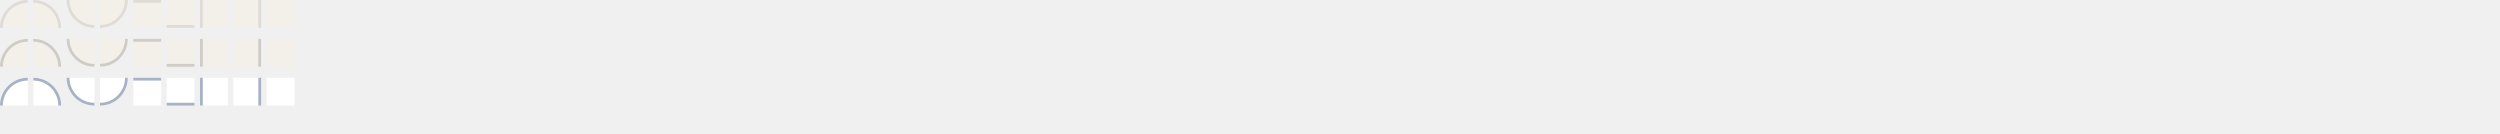
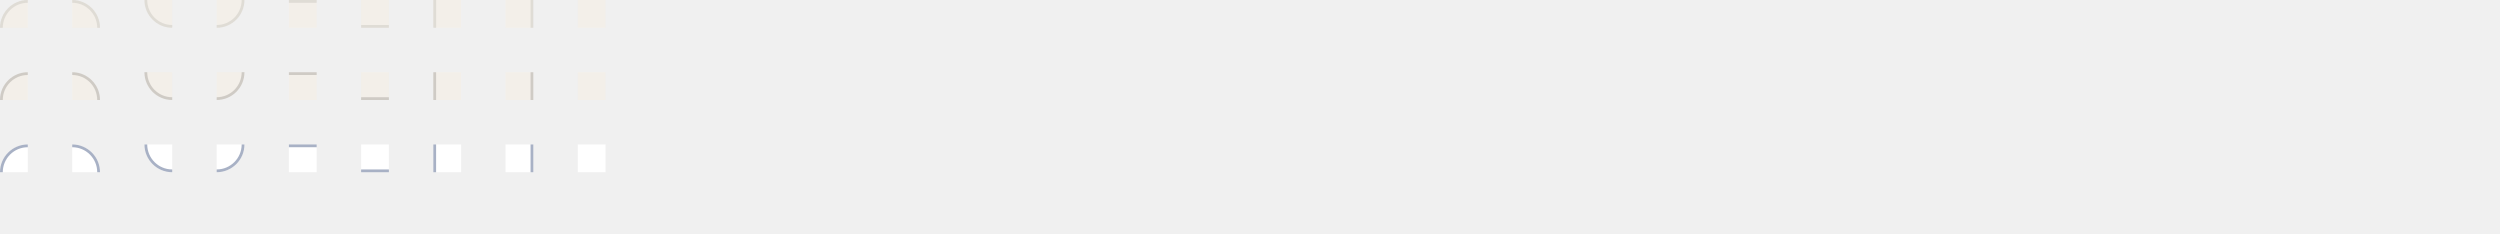
- <svg xmlns="http://www.w3.org/2000/svg" width="900" height="48">
+ <svg xmlns="http://www.w3.org/2000/svg" width="900" height="84">
  <defs />
  <g id="base-topleft">
-     <rect x="0" y="0" width="10" height="10" fill="#000" fill-opacity="0" />
    <path d="M10 10L0 10A10 10 0 0 1 10 0Z" fill="#f3efe9" />
-     <path d="M0.5 10A9.5 9.5 0 0 1 10 0.5" fill="none" stroke="rgb(46,42,38)" stroke-opacity="0.10" stroke-width="1" />
+     <path d="M0 10A10 10 0 0 1 10 0V1A9 9 0 0 0 1 10Z" fill="rgb(46,42,38)" fill-opacity="0.10" />
  </g>
  <g id="base-topright">
-     <rect x="12" y="0" width="10" height="10" fill="#000" fill-opacity="0" />
-     <path d="M12 10L22 10A10 10 0 0 0 12 0Z" fill="#f3efe9" />
-     <path d="M21.5 10A9.5 9.5 0 0 0 12 0.5" fill="none" stroke="rgb(46,42,38)" stroke-opacity="0.10" stroke-width="1" />
+     <path d="M26 10L36 10A10 10 0 0 0 26 0Z" fill="#f3efe9" />
+     <path d="M36 10A10 10 0 0 0 26 0V1A9 9 0 0 1 35 10Z" fill="rgb(46,42,38)" fill-opacity="0.10" />
  </g>
  <g id="base-bottomleft">
-     <rect x="24" y="0" width="10" height="10" fill="#000" fill-opacity="0" />
-     <path d="M34 0L24 0A10 10 0 0 0 34 10Z" fill="#f3efe9" />
-     <path d="M24.5 0A9.5 9.5 0 0 0 34 9.5" fill="none" stroke="rgb(46,42,38)" stroke-opacity="0.10" stroke-width="1" />
+     <path d="M62 0L52 0A10 10 0 0 0 62 10Z" fill="#f3efe9" />
+     <path d="M52 0A10 10 0 0 0 62 10V9A9 9 0 0 1 53 0Z" fill="rgb(46,42,38)" fill-opacity="0.10" />
  </g>
  <g id="base-bottomright">
-     <rect x="36" y="0" width="10" height="10" fill="#000" fill-opacity="0" />
-     <path d="M36 0L46 0A10 10 0 0 1 36 10Z" fill="#f3efe9" />
-     <path d="M45.5 0A9.5 9.5 0 0 1 36 9.5" fill="none" stroke="rgb(46,42,38)" stroke-opacity="0.10" stroke-width="1" />
+     <path d="M78 0L88 0A10 10 0 0 1 78 10Z" fill="#f3efe9" />
+     <path d="M88 0A10 10 0 0 1 78 10V9A9 9 0 0 0 87 0Z" fill="rgb(46,42,38)" fill-opacity="0.10" />
  </g>
  <g id="base-top">
-     <rect x="48" y="0" width="10" height="10" fill="#000" fill-opacity="0" />
-     <rect x="48" y="0" width="10" height="10" fill="#f3efe9" />
-     <path d="M48 0.5H58" stroke="rgb(46,42,38)" stroke-opacity="0.10" stroke-width="1" />
+     <rect x="104" y="0" width="10" height="10" fill="#f3efe9" />
+     <rect x="104" y="0" width="10" height="1" fill="rgb(46,42,38)" fill-opacity="0.10" />
  </g>
  <g id="base-bottom">
-     <rect x="60" y="0" width="10" height="10" fill="#000" fill-opacity="0" />
-     <rect x="60" y="0" width="10" height="10" fill="#f3efe9" />
-     <path d="M60 9.5H70" stroke="rgb(46,42,38)" stroke-opacity="0.10" stroke-width="1" />
+     <rect x="130" y="0" width="10" height="10" fill="#f3efe9" />
+     <rect x="130" y="9" width="10" height="1" fill="rgb(46,42,38)" fill-opacity="0.10" />
  </g>
  <g id="base-left">
-     <rect x="72" y="0" width="10" height="10" fill="#000" fill-opacity="0" />
-     <rect x="72" y="0" width="10" height="10" fill="#f3efe9" />
-     <path d="M72.5 0V10" stroke="rgb(46,42,38)" stroke-opacity="0.10" stroke-width="1" />
+     <rect x="156" y="0" width="10" height="10" fill="#f3efe9" />
+     <rect x="156" y="0" width="1" height="10" fill="rgb(46,42,38)" fill-opacity="0.10" />
  </g>
  <g id="base-right">
-     <rect x="84" y="0" width="10" height="10" fill="#000" fill-opacity="0" />
-     <rect x="84" y="0" width="10" height="10" fill="#f3efe9" />
-     <path d="M93.5 0V10" stroke="rgb(46,42,38)" stroke-opacity="0.10" stroke-width="1" />
+     <rect x="182" y="0" width="10" height="10" fill="#f3efe9" />
+     <rect x="191" y="0" width="1" height="10" fill="rgb(46,42,38)" fill-opacity="0.10" />
  </g>
  <g id="base-center">
-     <rect x="96" y="0" width="10" height="10" fill="#000" fill-opacity="0" />
-     <rect x="96" y="0" width="10" height="10" fill="#f3efe9" />
+     <rect x="208" y="0" width="10" height="10" fill="#f3efe9" />
  </g>
  <g id="hover-topleft">
-     <rect x="0" y="14" width="10" height="10" fill="#000" fill-opacity="0" />
-     <path d="M10 24L0 24A10 10 0 0 1 10 14Z" fill="#f3efe9" />
-     <path d="M0.5 24A9.5 9.5 0 0 1 10 14.5" fill="none" stroke="rgb(46,42,38)" stroke-opacity="0.18" stroke-width="1" />
+     <path d="M10 36L0 36A10 10 0 0 1 10 26Z" fill="#f3efe9" />
+     <path d="M0 36A10 10 0 0 1 10 26V27A9 9 0 0 0 1 36Z" fill="rgb(46,42,38)" fill-opacity="0.18" />
  </g>
  <g id="hover-topright">
-     <rect x="12" y="14" width="10" height="10" fill="#000" fill-opacity="0" />
-     <path d="M12 24L22 24A10 10 0 0 0 12 14Z" fill="#f3efe9" />
-     <path d="M21.5 24A9.5 9.5 0 0 0 12 14.5" fill="none" stroke="rgb(46,42,38)" stroke-opacity="0.18" stroke-width="1" />
+     <path d="M26 36L36 36A10 10 0 0 0 26 26Z" fill="#f3efe9" />
+     <path d="M36 36A10 10 0 0 0 26 26V27A9 9 0 0 1 35 36Z" fill="rgb(46,42,38)" fill-opacity="0.18" />
  </g>
  <g id="hover-bottomleft">
-     <rect x="24" y="14" width="10" height="10" fill="#000" fill-opacity="0" />
-     <path d="M34 14L24 14A10 10 0 0 0 34 24Z" fill="#f3efe9" />
-     <path d="M24.5 14A9.5 9.5 0 0 0 34 23.5" fill="none" stroke="rgb(46,42,38)" stroke-opacity="0.18" stroke-width="1" />
+     <path d="M62 26L52 26A10 10 0 0 0 62 36Z" fill="#f3efe9" />
+     <path d="M52 26A10 10 0 0 0 62 36V35A9 9 0 0 1 53 26Z" fill="rgb(46,42,38)" fill-opacity="0.18" />
  </g>
  <g id="hover-bottomright">
-     <rect x="36" y="14" width="10" height="10" fill="#000" fill-opacity="0" />
-     <path d="M36 14L46 14A10 10 0 0 1 36 24Z" fill="#f3efe9" />
-     <path d="M45.5 14A9.5 9.5 0 0 1 36 23.5" fill="none" stroke="rgb(46,42,38)" stroke-opacity="0.18" stroke-width="1" />
+     <path d="M78 26L88 26A10 10 0 0 1 78 36Z" fill="#f3efe9" />
+     <path d="M88 26A10 10 0 0 1 78 36V35A9 9 0 0 0 87 26Z" fill="rgb(46,42,38)" fill-opacity="0.18" />
  </g>
  <g id="hover-top">
-     <rect x="48" y="14" width="10" height="10" fill="#000" fill-opacity="0" />
-     <rect x="48" y="14" width="10" height="10" fill="#f3efe9" />
-     <path d="M48 14.5H58" stroke="rgb(46,42,38)" stroke-opacity="0.18" stroke-width="1" />
+     <rect x="104" y="26" width="10" height="10" fill="#f3efe9" />
+     <rect x="104" y="26" width="10" height="1" fill="rgb(46,42,38)" fill-opacity="0.18" />
  </g>
  <g id="hover-bottom">
-     <rect x="60" y="14" width="10" height="10" fill="#000" fill-opacity="0" />
-     <rect x="60" y="14" width="10" height="10" fill="#f3efe9" />
-     <path d="M60 23.5H70" stroke="rgb(46,42,38)" stroke-opacity="0.18" stroke-width="1" />
+     <rect x="130" y="26" width="10" height="10" fill="#f3efe9" />
+     <rect x="130" y="35" width="10" height="1" fill="rgb(46,42,38)" fill-opacity="0.18" />
  </g>
  <g id="hover-left">
-     <rect x="72" y="14" width="10" height="10" fill="#000" fill-opacity="0" />
-     <rect x="72" y="14" width="10" height="10" fill="#f3efe9" />
-     <path d="M72.5 14V24" stroke="rgb(46,42,38)" stroke-opacity="0.18" stroke-width="1" />
+     <rect x="156" y="26" width="10" height="10" fill="#f3efe9" />
+     <rect x="156" y="26" width="1" height="10" fill="rgb(46,42,38)" fill-opacity="0.18" />
  </g>
  <g id="hover-right">
-     <rect x="84" y="14" width="10" height="10" fill="#000" fill-opacity="0" />
-     <rect x="84" y="14" width="10" height="10" fill="#f3efe9" />
-     <path d="M93.5 14V24" stroke="rgb(46,42,38)" stroke-opacity="0.18" stroke-width="1" />
+     <rect x="182" y="26" width="10" height="10" fill="#f3efe9" />
+     <rect x="191" y="26" width="1" height="10" fill="rgb(46,42,38)" fill-opacity="0.18" />
  </g>
  <g id="hover-center">
-     <rect x="96" y="14" width="10" height="10" fill="#000" fill-opacity="0" />
-     <rect x="96" y="14" width="10" height="10" fill="#f3efe9" />
+     <rect x="208" y="26" width="10" height="10" fill="#f3efe9" />
  </g>
  <g id="focus-topleft">
-     <rect x="0" y="28" width="10" height="10" fill="#000" fill-opacity="0" />
-     <path d="M10 38L0 38A10 10 0 0 1 10 28Z" fill="#ffffff" />
-     <path d="M0.5 38A9.5 9.5 0 0 1 10 28.5" fill="none" stroke="rgb(96,114,150)" stroke-opacity="0.55" stroke-width="1" />
+     <path d="M10 62L0 62A10 10 0 0 1 10 52Z" fill="#ffffff" />
+     <path d="M0 62A10 10 0 0 1 10 52V53A9 9 0 0 0 1 62Z" fill="rgb(96,114,150)" fill-opacity="0.55" />
  </g>
  <g id="focus-topright">
-     <rect x="12" y="28" width="10" height="10" fill="#000" fill-opacity="0" />
-     <path d="M12 38L22 38A10 10 0 0 0 12 28Z" fill="#ffffff" />
-     <path d="M21.5 38A9.5 9.5 0 0 0 12 28.5" fill="none" stroke="rgb(96,114,150)" stroke-opacity="0.55" stroke-width="1" />
+     <path d="M26 62L36 62A10 10 0 0 0 26 52Z" fill="#ffffff" />
+     <path d="M36 62A10 10 0 0 0 26 52V53A9 9 0 0 1 35 62Z" fill="rgb(96,114,150)" fill-opacity="0.55" />
  </g>
  <g id="focus-bottomleft">
-     <rect x="24" y="28" width="10" height="10" fill="#000" fill-opacity="0" />
-     <path d="M34 28L24 28A10 10 0 0 0 34 38Z" fill="#ffffff" />
-     <path d="M24.5 28A9.5 9.5 0 0 0 34 37.5" fill="none" stroke="rgb(96,114,150)" stroke-opacity="0.55" stroke-width="1" />
+     <path d="M62 52L52 52A10 10 0 0 0 62 62Z" fill="#ffffff" />
+     <path d="M52 52A10 10 0 0 0 62 62V61A9 9 0 0 1 53 52Z" fill="rgb(96,114,150)" fill-opacity="0.55" />
  </g>
  <g id="focus-bottomright">
-     <rect x="36" y="28" width="10" height="10" fill="#000" fill-opacity="0" />
-     <path d="M36 28L46 28A10 10 0 0 1 36 38Z" fill="#ffffff" />
-     <path d="M45.5 28A9.5 9.5 0 0 1 36 37.5" fill="none" stroke="rgb(96,114,150)" stroke-opacity="0.55" stroke-width="1" />
+     <path d="M78 52L88 52A10 10 0 0 1 78 62Z" fill="#ffffff" />
+     <path d="M88 52A10 10 0 0 1 78 62V61A9 9 0 0 0 87 52Z" fill="rgb(96,114,150)" fill-opacity="0.55" />
  </g>
  <g id="focus-top">
-     <rect x="48" y="28" width="10" height="10" fill="#000" fill-opacity="0" />
-     <rect x="48" y="28" width="10" height="10" fill="#ffffff" />
-     <path d="M48 28.5H58" stroke="rgb(96,114,150)" stroke-opacity="0.55" stroke-width="1" />
+     <rect x="104" y="52" width="10" height="10" fill="#ffffff" />
+     <rect x="104" y="52" width="10" height="1" fill="rgb(96,114,150)" fill-opacity="0.55" />
  </g>
  <g id="focus-bottom">
-     <rect x="60" y="28" width="10" height="10" fill="#000" fill-opacity="0" />
-     <rect x="60" y="28" width="10" height="10" fill="#ffffff" />
-     <path d="M60 37.5H70" stroke="rgb(96,114,150)" stroke-opacity="0.55" stroke-width="1" />
+     <rect x="130" y="52" width="10" height="10" fill="#ffffff" />
+     <rect x="130" y="61" width="10" height="1" fill="rgb(96,114,150)" fill-opacity="0.55" />
  </g>
  <g id="focus-left">
-     <rect x="72" y="28" width="10" height="10" fill="#000" fill-opacity="0" />
-     <rect x="72" y="28" width="10" height="10" fill="#ffffff" />
-     <path d="M72.5 28V38" stroke="rgb(96,114,150)" stroke-opacity="0.55" stroke-width="1" />
+     <rect x="156" y="52" width="10" height="10" fill="#ffffff" />
+     <rect x="156" y="52" width="1" height="10" fill="rgb(96,114,150)" fill-opacity="0.55" />
  </g>
  <g id="focus-right">
-     <rect x="84" y="28" width="10" height="10" fill="#000" fill-opacity="0" />
-     <rect x="84" y="28" width="10" height="10" fill="#ffffff" />
-     <path d="M93.5 28V38" stroke="rgb(96,114,150)" stroke-opacity="0.55" stroke-width="1" />
+     <rect x="182" y="52" width="10" height="10" fill="#ffffff" />
+     <rect x="191" y="52" width="1" height="10" fill="rgb(96,114,150)" fill-opacity="0.55" />
  </g>
  <g id="focus-center">
-     <rect x="96" y="28" width="10" height="10" fill="#000" fill-opacity="0" />
-     <rect x="96" y="28" width="10" height="10" fill="#ffffff" />
+     <rect x="208" y="52" width="10" height="10" fill="#ffffff" />
  </g>
  <g id="hint-stretch-borders">
-     <rect x="0" y="42" width="1" height="1" fill="#000" fill-opacity="0" />
+     <rect x="0" y="78" width="1" height="1" fill="#000" fill-opacity="0" />
  </g>
</svg>
